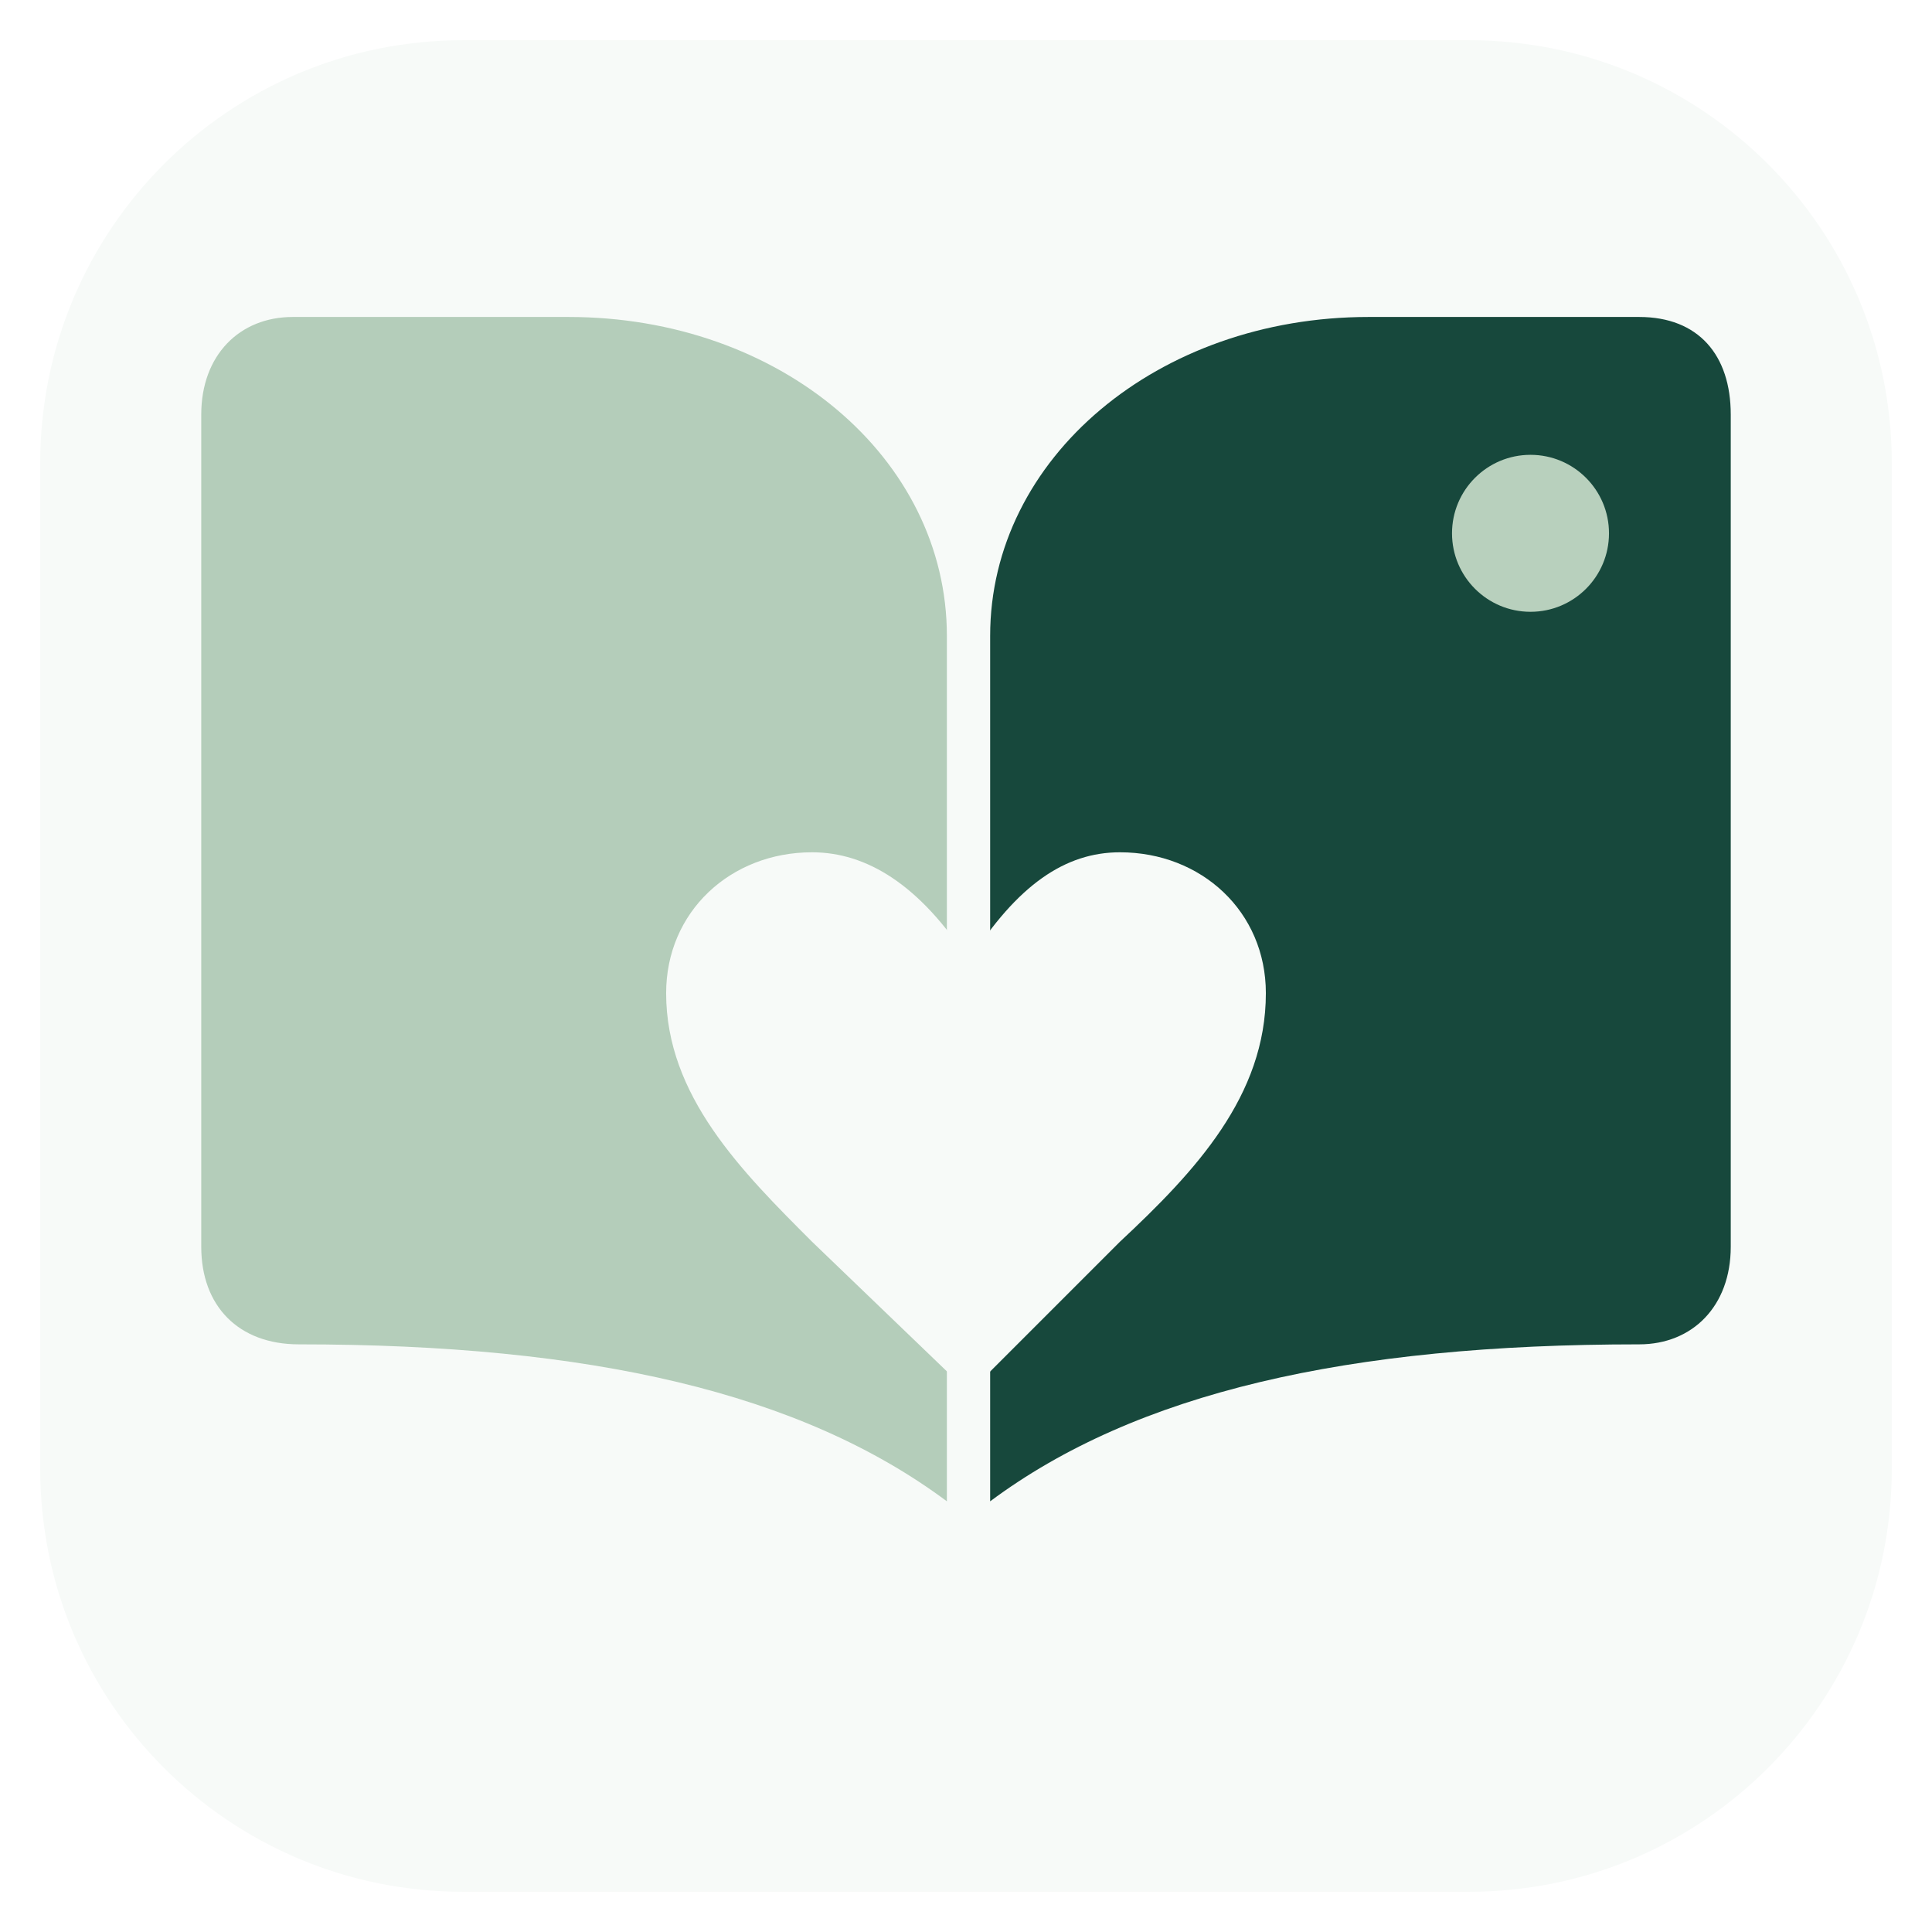
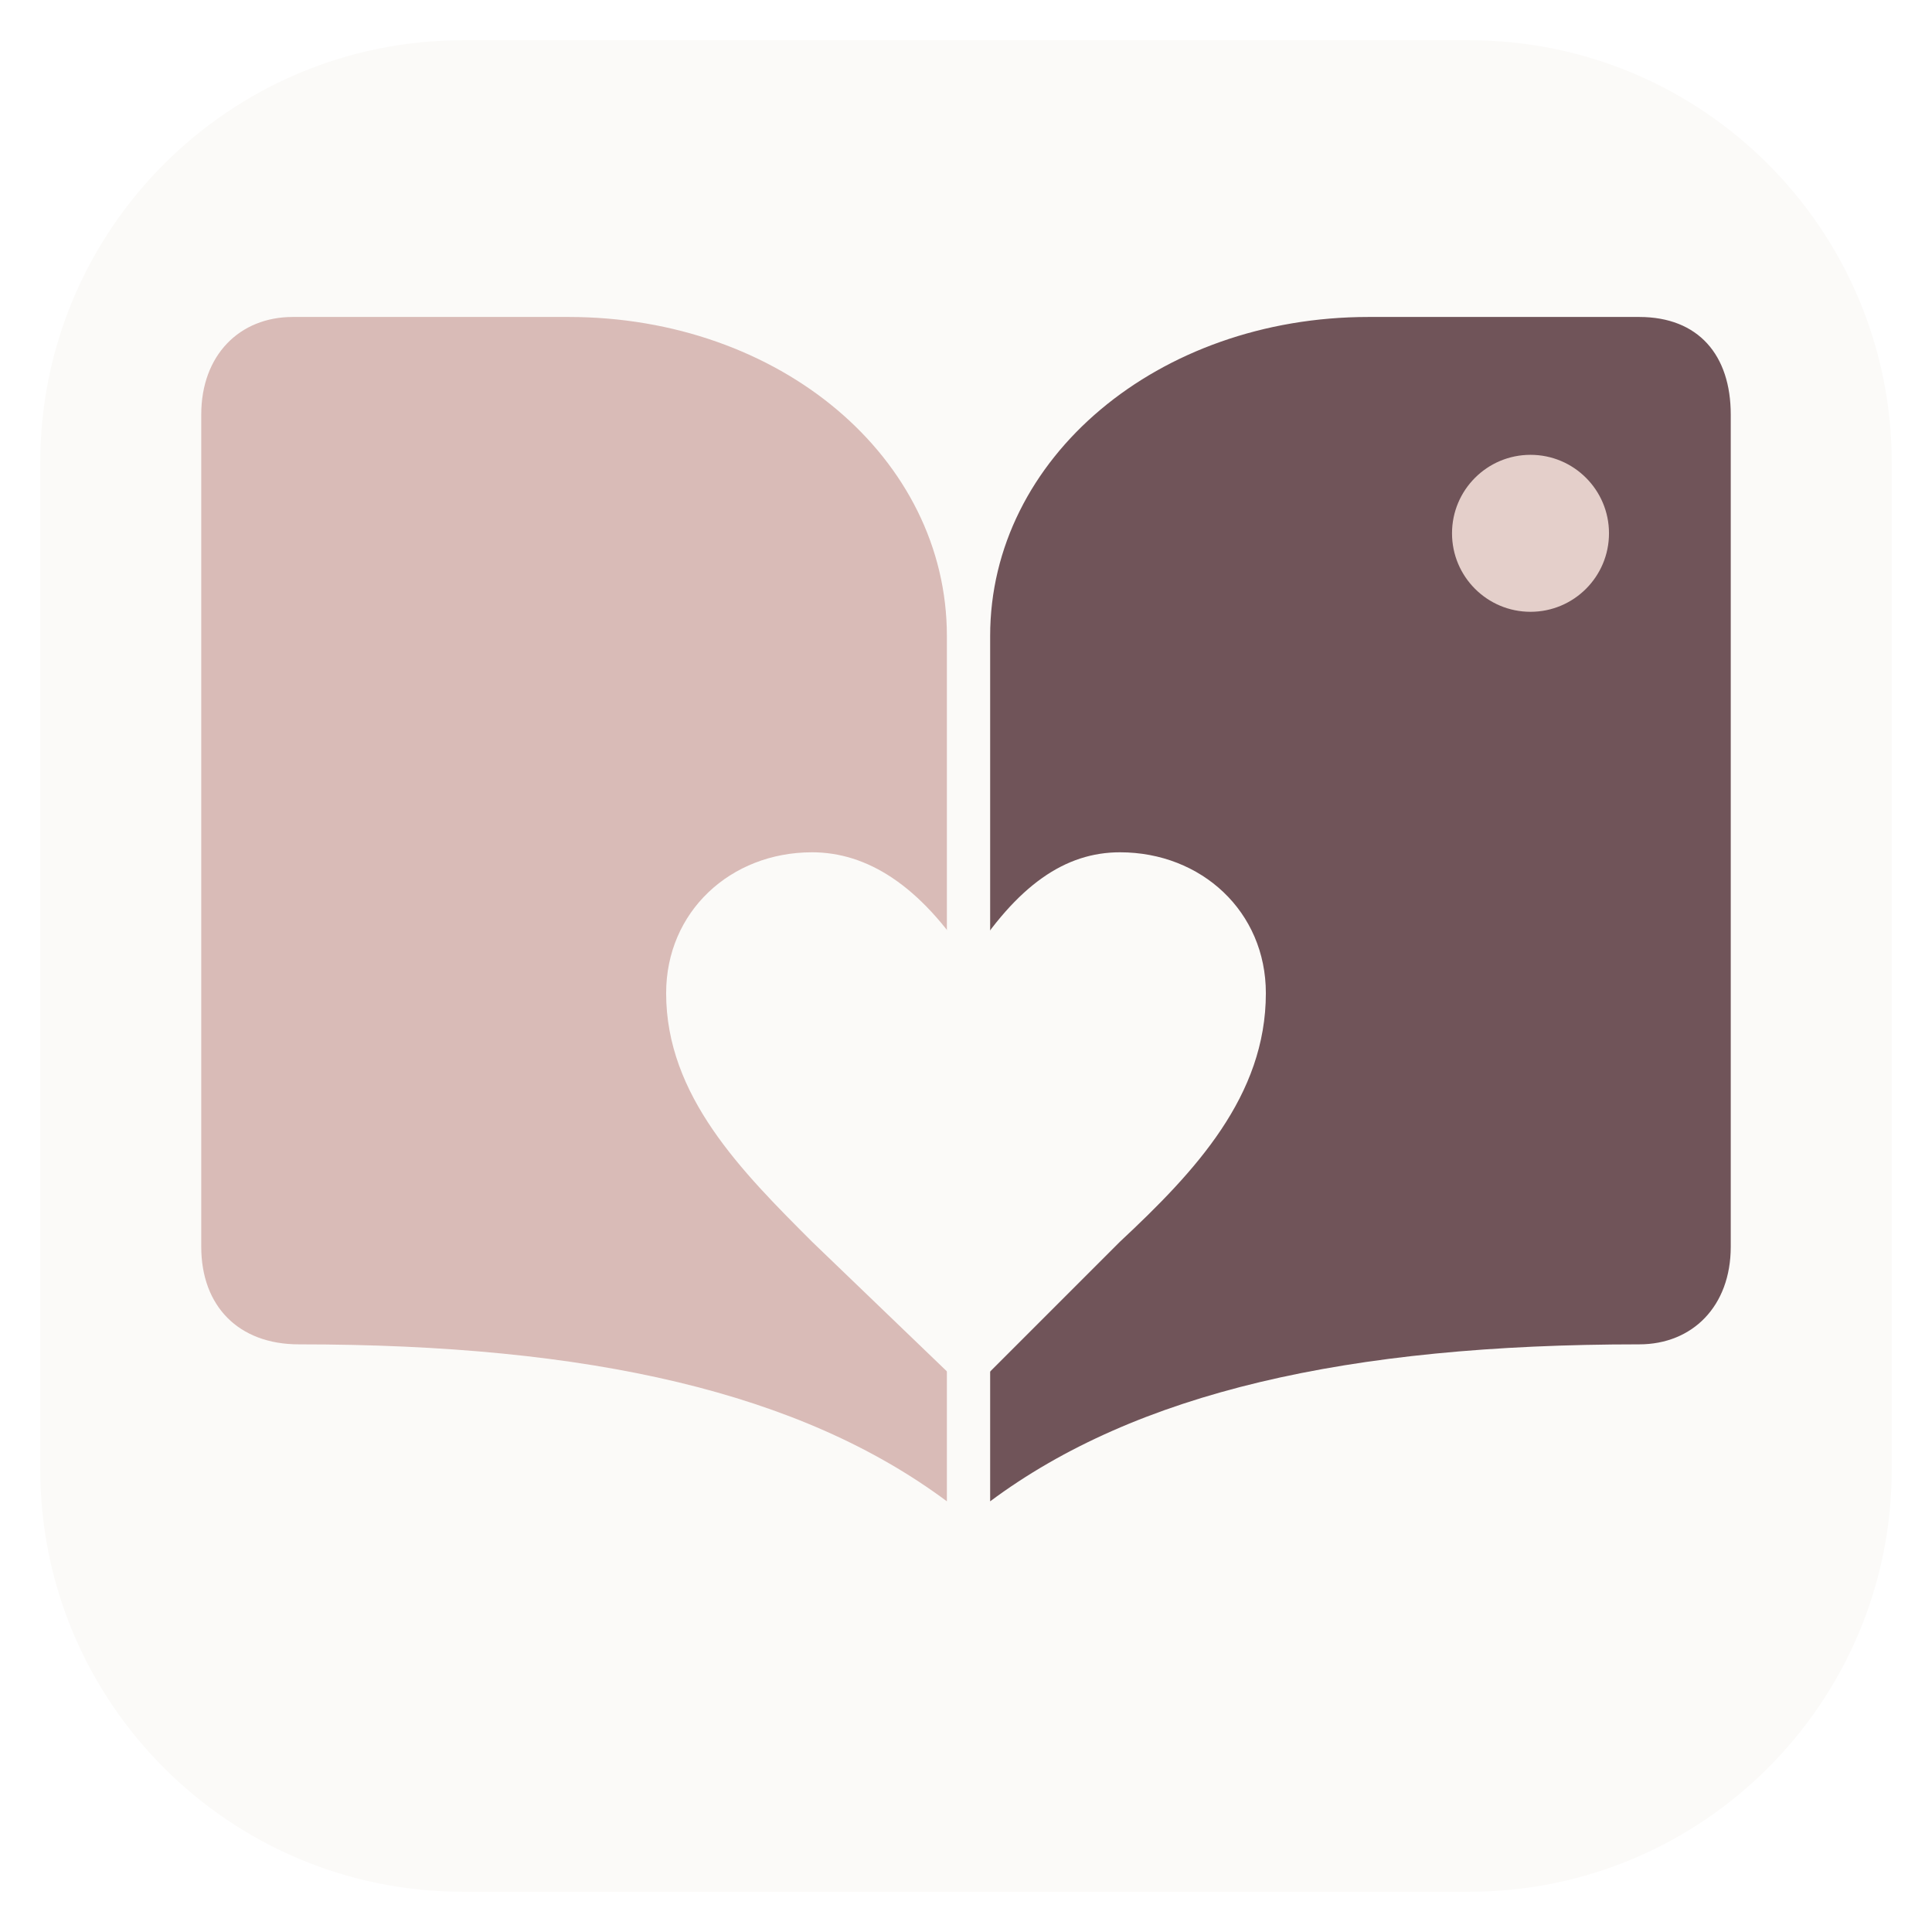
<svg xmlns="http://www.w3.org/2000/svg" viewBox="0 0 192 192">
-   <rect x="4" y="4" width="184" height="184" rx="42" fill="#F7FAF8" />
+   <rect x="4" y="4" width="184" height="184" rx="42" fill="#fbfaf8" />
  <g transform="translate(12)">
-     <path fill="#B4CDBA" d="M17.1 31.5h27.4c21 0 37.6 14 37.6 31.7v86c-14.5-10.8-35.4-15.6-64.4-15.6-6 0-9.7-3.8-9.7-9.7V41.2c0-5.9 3.8-9.7 9.1-9.7Z" />
-     <path fill="#17483C" d="M86.4 63.2c0-17.7 16.7-31.7 37.6-31.7h26.9c5.9 0 9.1 3.8 9.1 9.7v82.7c0 5.9-3.8 9.7-9.1 9.7-29 0-50 4.8-64.5 15.6v-86Z" />
-     <circle cx="140.1" cy="53" r="7.8" fill="#B8D0BD" />
-     <path fill="#F7FAF8" d="M84.3 95.5c-4.9-7.6-10.2-10.8-15.6-10.8-8.1 0-14.5 5.9-14.5 14 0 10.2 7.5 17.7 14.5 24.7l15.6 15 15-15c7.5-7 14.5-14.5 14.5-24.7 0-8.1-6.4-14-14.5-14-5.4 0-10.2 3.2-15 10.8Z" />
+     <path fill="#d9bbb7" d="M17.1 31.5h27.4c21 0 37.6 14 37.6 31.7v86c-14.5-10.8-35.4-15.6-64.4-15.6-6 0-9.7-3.8-9.7-9.7V41.2c0-5.9 3.8-9.7 9.1-9.7Z" />
+     <path fill="#705459" d="M86.4 63.2c0-17.7 16.7-31.7 37.6-31.7h26.9c5.9 0 9.1 3.8 9.1 9.7v82.7c0 5.9-3.8 9.7-9.1 9.7-29 0-50 4.8-64.5 15.6v-86Z" />
+     <circle cx="140.1" cy="53" r="7.8" fill="#e4cfca" />
+     <path fill="#fbfaf8" d="M84.3 95.5c-4.9-7.6-10.2-10.8-15.6-10.8-8.1 0-14.5 5.9-14.5 14 0 10.2 7.5 17.7 14.5 24.7l15.6 15 15-15c7.5-7 14.5-14.5 14.5-24.7 0-8.1-6.4-14-14.5-14-5.4 0-10.2 3.2-15 10.8Z" />
  </g>
</svg>
